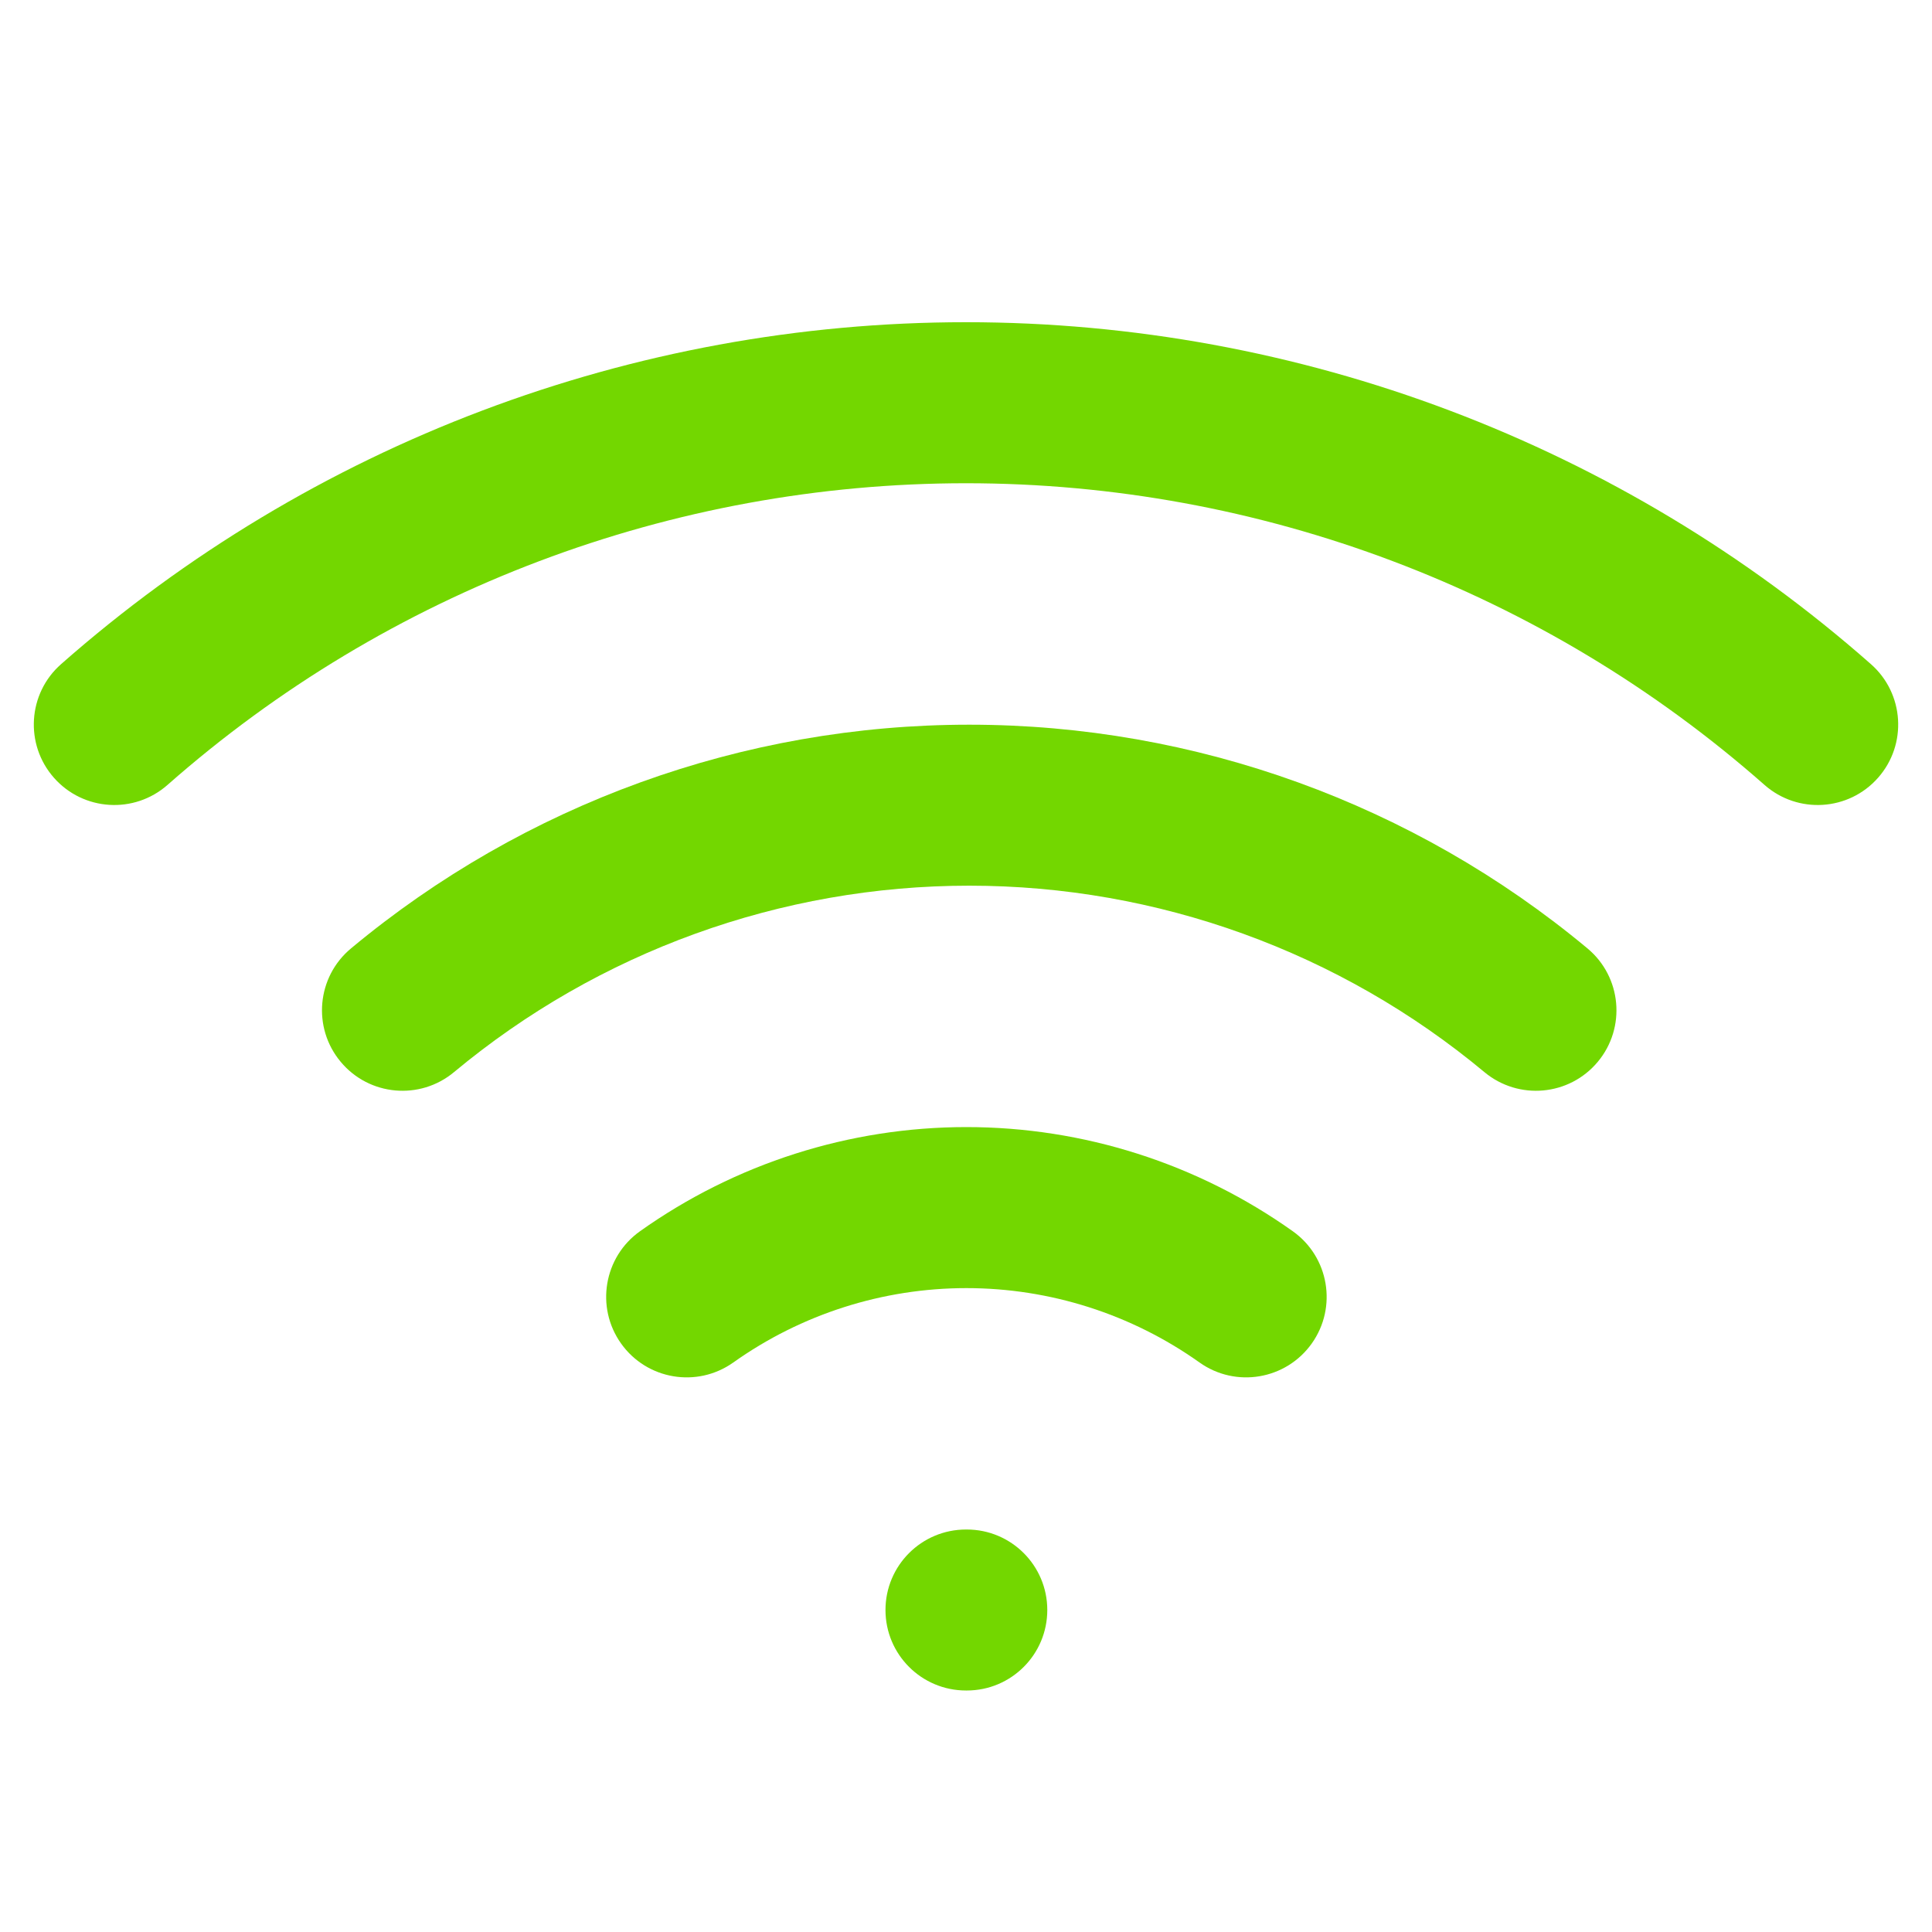
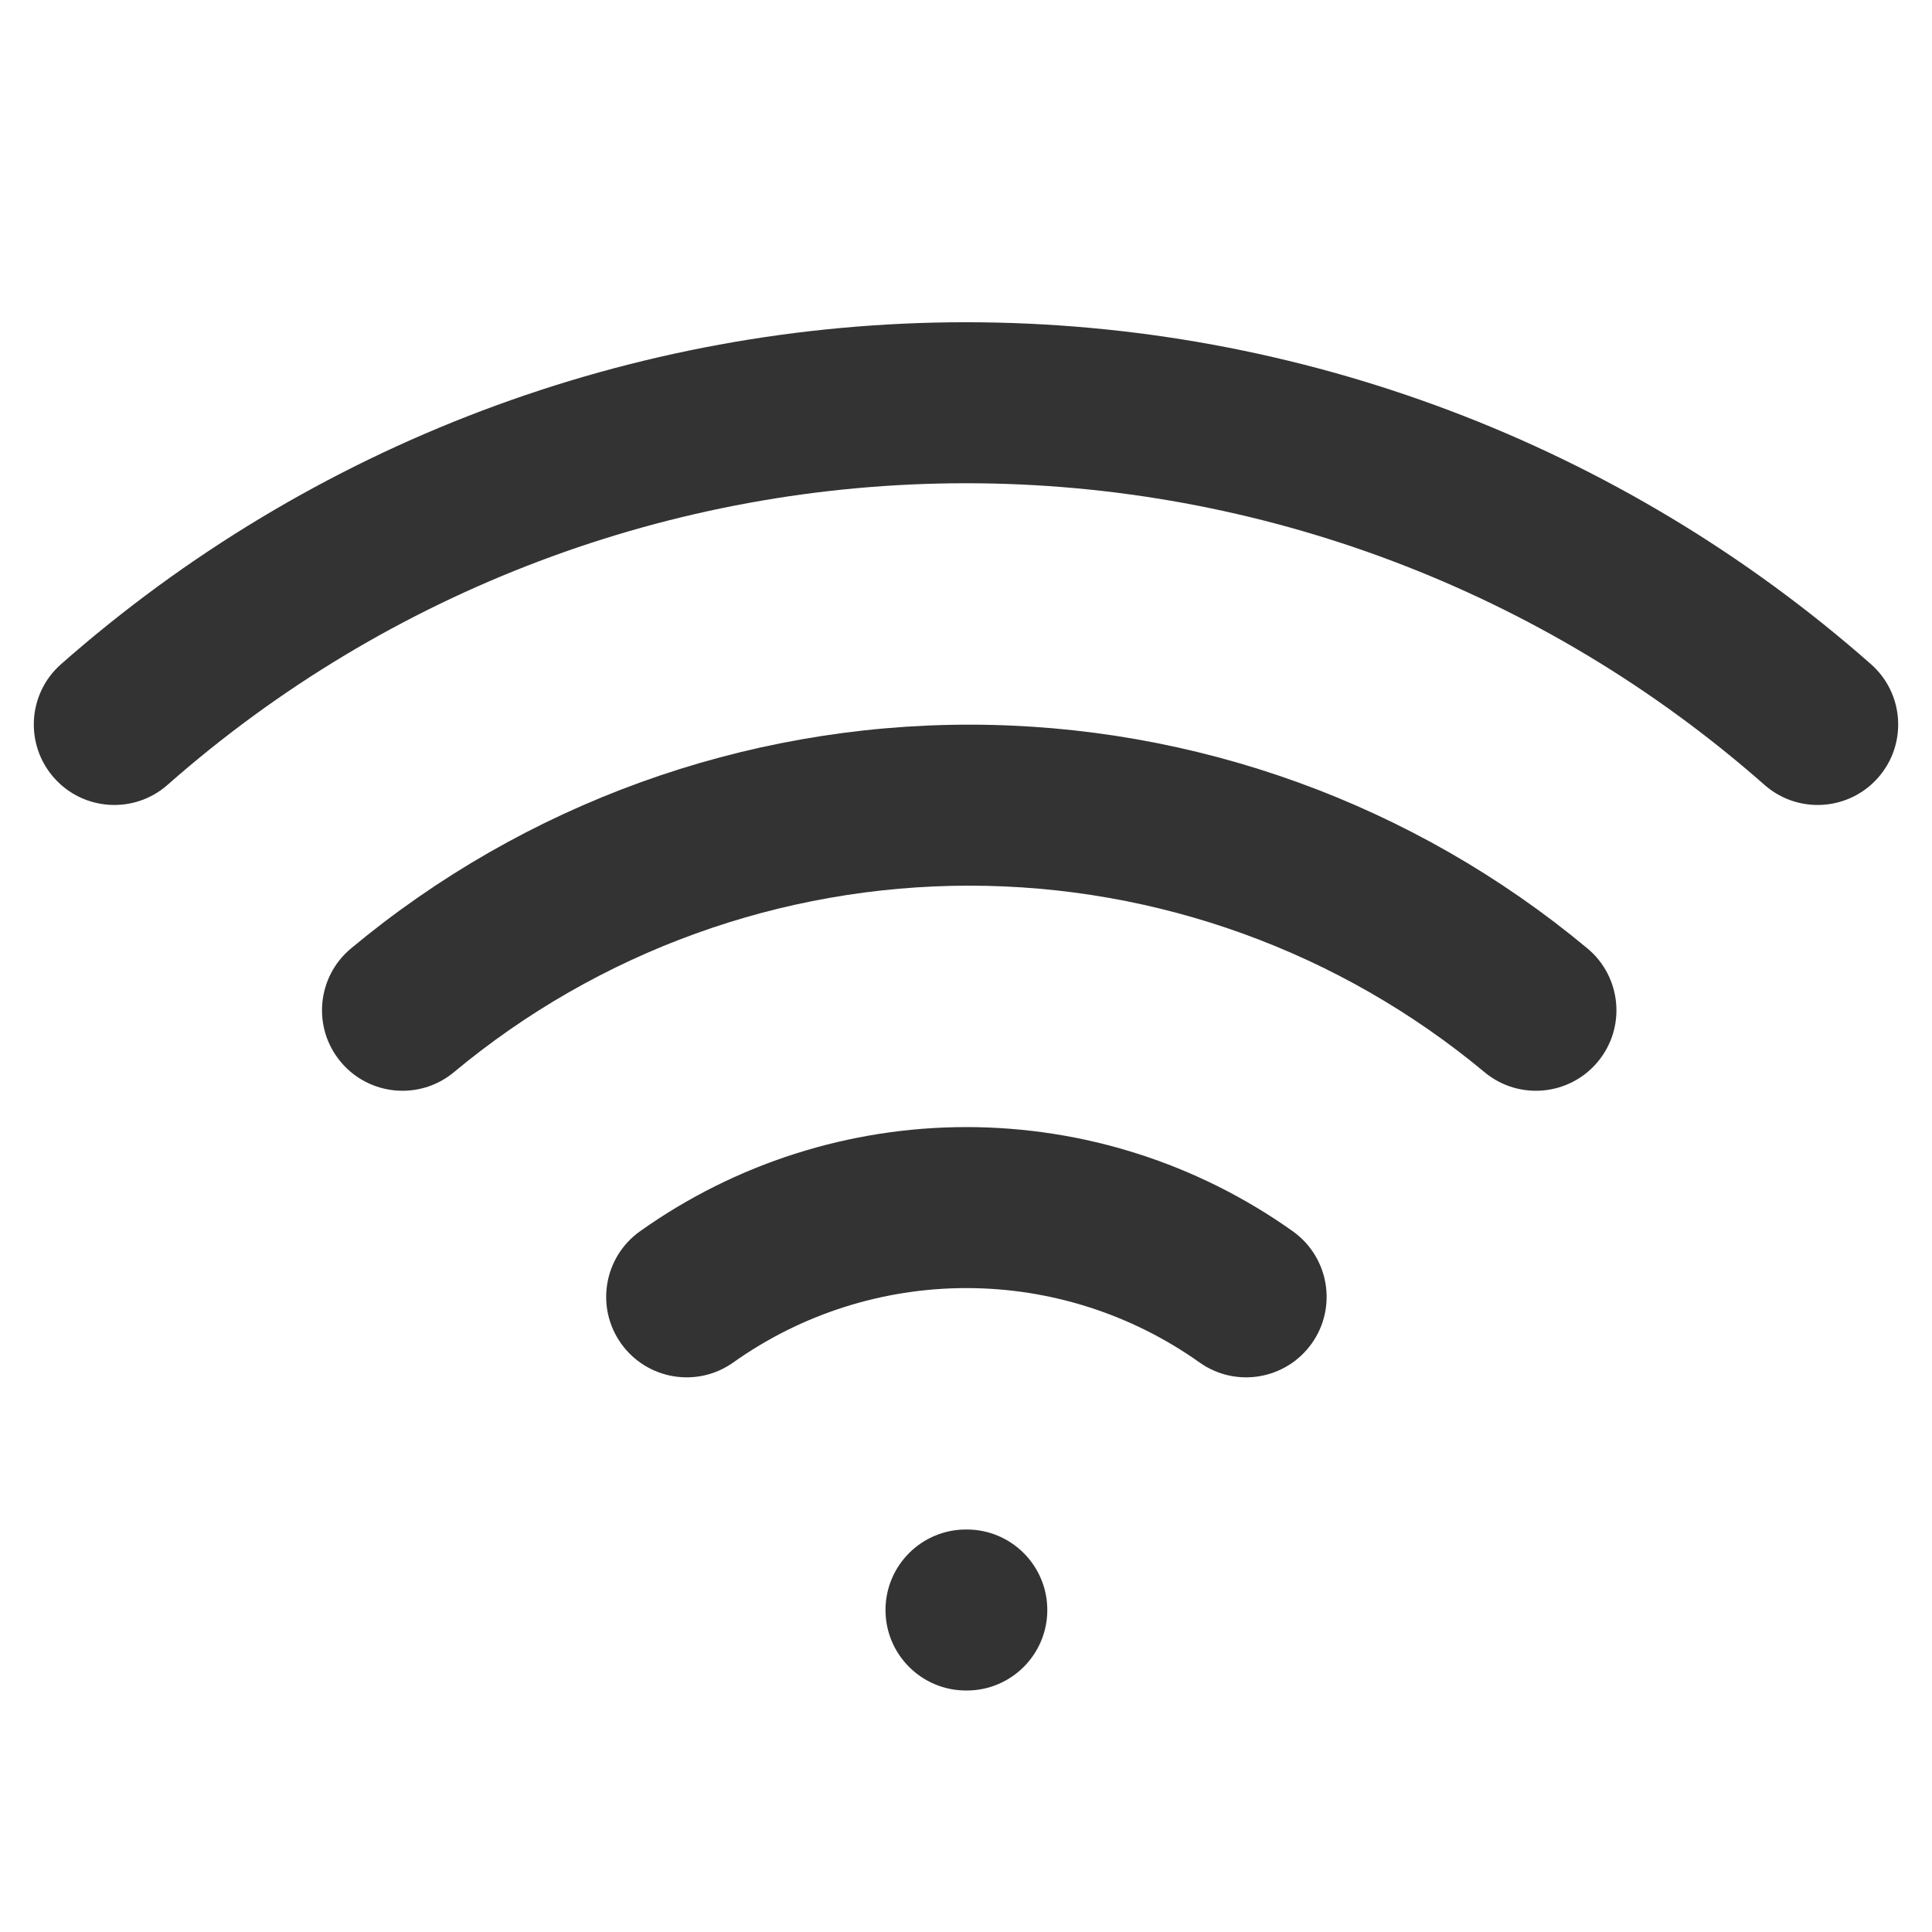
- <svg xmlns="http://www.w3.org/2000/svg" width="40" height="40" viewBox="0 0 40 40" fill="none">
-   <path fill-rule="evenodd" clip-rule="evenodd" d="M20.067 18.337C16.169 18.337 12.395 19.703 9.4 22.197C8.693 22.786 7.642 22.691 7.053 21.983C6.463 21.276 6.559 20.225 7.267 19.636C10.86 16.643 15.389 15.004 20.067 15.004C24.744 15.004 29.273 16.643 32.867 19.636C33.574 20.225 33.67 21.276 33.081 21.983C32.491 22.691 31.441 22.786 30.733 22.197C27.738 19.703 23.964 18.337 20.067 18.337Z" fill="#73D700" />
-   <path fill-rule="evenodd" clip-rule="evenodd" d="M20 10.005C13.913 10.005 8.035 12.225 3.469 16.25C2.778 16.859 1.725 16.793 1.116 16.102C0.508 15.412 0.574 14.358 1.265 13.75C6.44 9.188 13.101 6.671 20 6.671C26.899 6.671 33.56 9.188 38.735 13.75C39.426 14.358 39.492 15.412 38.884 16.102C38.275 16.793 37.222 16.859 36.531 16.25C31.965 12.225 26.087 10.005 20 10.005Z" fill="#73D700" />
-   <path fill-rule="evenodd" clip-rule="evenodd" d="M20.008 26.669C18.279 26.669 16.592 27.207 15.182 28.209C14.431 28.742 13.391 28.566 12.858 27.815C12.325 27.065 12.501 26.024 13.251 25.491C15.225 24.089 17.587 23.335 20.008 23.335C22.43 23.335 24.791 24.089 26.765 25.491C27.516 26.024 27.692 27.065 27.159 27.815C26.625 28.566 25.585 28.742 24.835 28.209C23.425 27.207 21.738 26.669 20.008 26.669Z" fill="#73D700" />
-   <path fill-rule="evenodd" clip-rule="evenodd" d="M18.333 33.333C18.333 32.413 19.079 31.667 20 31.667H20.017C20.937 31.667 21.683 32.413 21.683 33.333C21.683 34.254 20.937 35 20.017 35H20C19.079 35 18.333 34.254 18.333 33.333Z" fill="#73D700" />
+ <svg xmlns="http://www.w3.org/2000/svg" width="24" height="24" viewBox="0 0 24 24" fill="none">
+   <path fill-rule="evenodd" clip-rule="evenodd" d="M12.04 11.002C9.701 11.002 7.437 11.822 5.64 13.318C5.216 13.672 4.585 13.614 4.232 13.19C3.878 12.766 3.936 12.135 4.36 11.782C6.516 9.986 9.234 9.002 12.04 9.002C14.846 9.002 17.564 9.986 19.72 11.782C20.144 12.135 20.202 12.766 19.848 13.19C19.495 13.614 18.864 13.672 18.44 13.318C16.643 11.822 14.379 11.002 12.04 11.002Z" fill="#333333" />
+   <path fill-rule="evenodd" clip-rule="evenodd" d="M12 6.003C8.348 6.003 4.821 7.335 2.081 9.75C1.667 10.115 1.035 10.075 0.67 9.661C0.305 9.247 0.344 8.615 0.759 8.25C3.864 5.513 7.861 4.003 12 4.003C16.139 4.003 20.136 5.513 23.241 8.25C23.656 8.615 23.695 9.247 23.33 9.661C22.965 10.075 22.333 10.115 21.919 9.75C19.179 7.335 15.652 6.003 12 6.003Z" fill="#333333" />
+   <path fill-rule="evenodd" clip-rule="evenodd" d="M12.005 16.001C10.967 16.001 9.955 16.324 9.109 16.925C8.659 17.245 8.035 17.139 7.715 16.689C7.395 16.239 7.501 15.615 7.951 15.295C9.135 14.453 10.552 14.001 12.005 14.001C13.458 14.001 14.875 14.453 16.059 15.295C16.509 15.615 16.615 16.239 16.295 16.689C15.975 17.139 15.351 17.245 14.901 16.925C14.055 16.324 13.043 16.001 12.005 16.001Z" fill="#333333" />
+   <path fill-rule="evenodd" clip-rule="evenodd" d="M11 20C11 19.448 11.448 19 12 19H12.01C12.562 19 13.01 19.448 13.01 20C13.01 20.552 12.562 21 12.01 21H12C11.448 21 11 20.552 11 20Z" fill="#333333" />
</svg>
